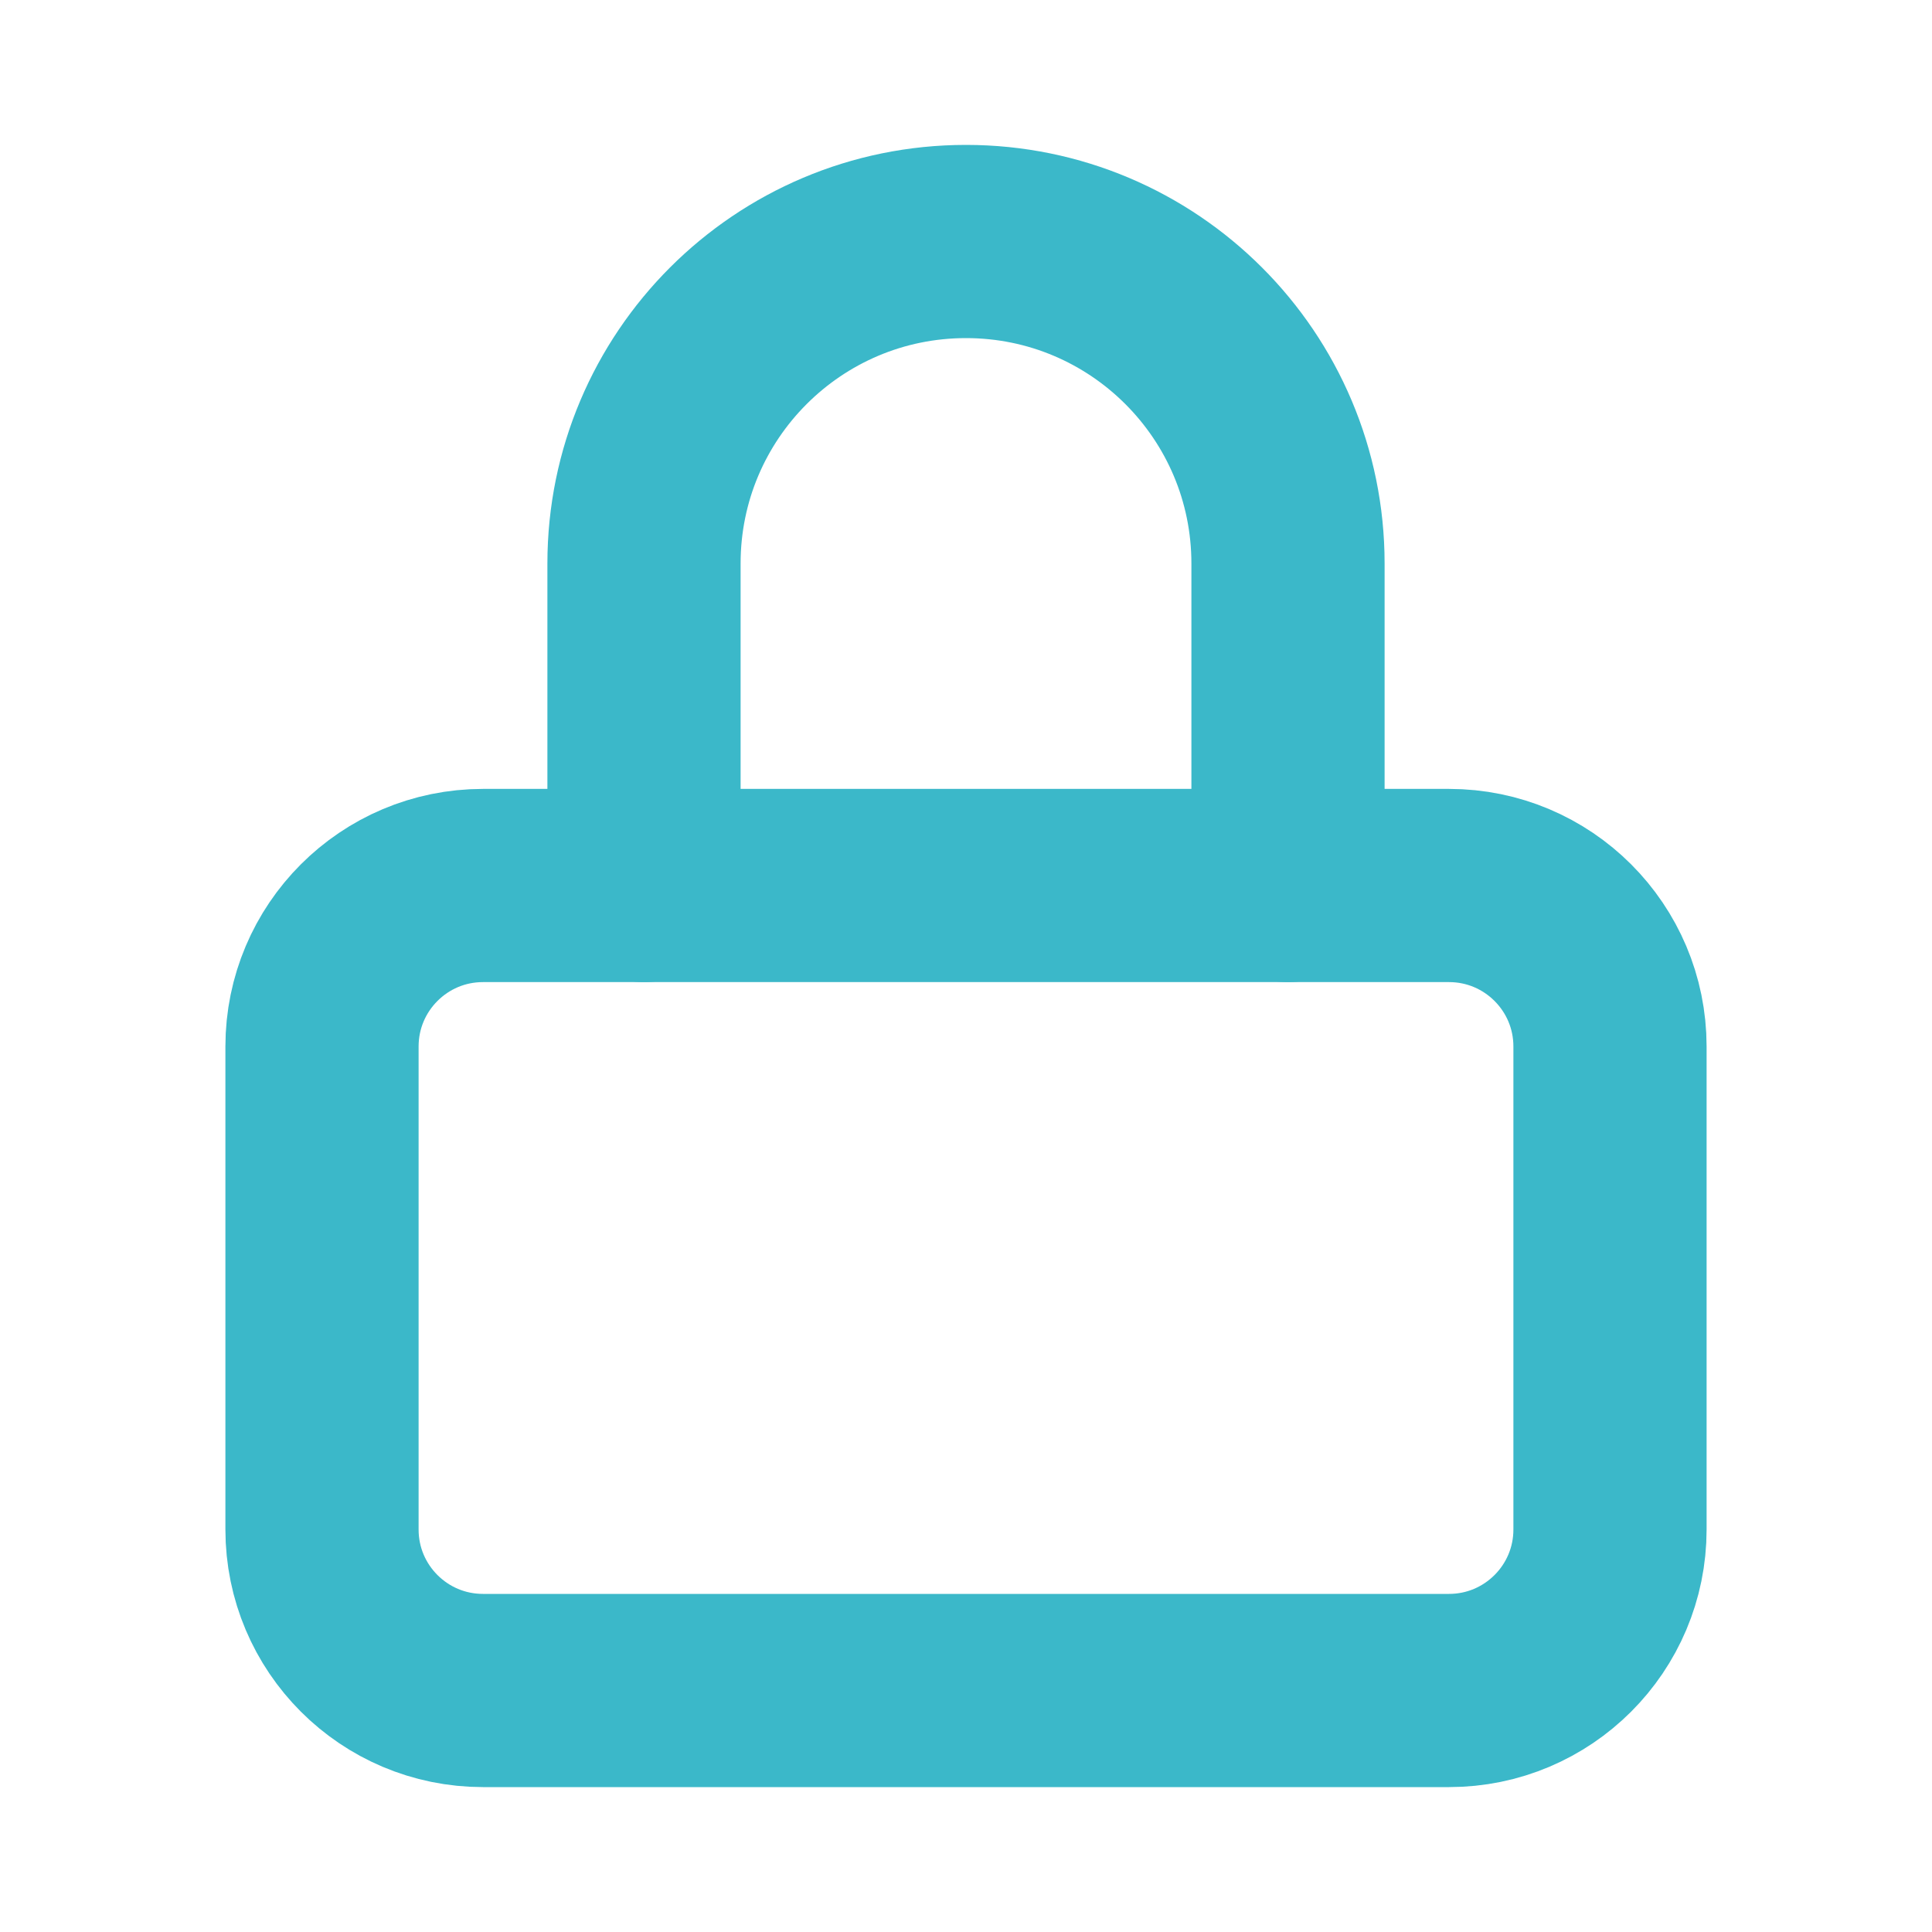
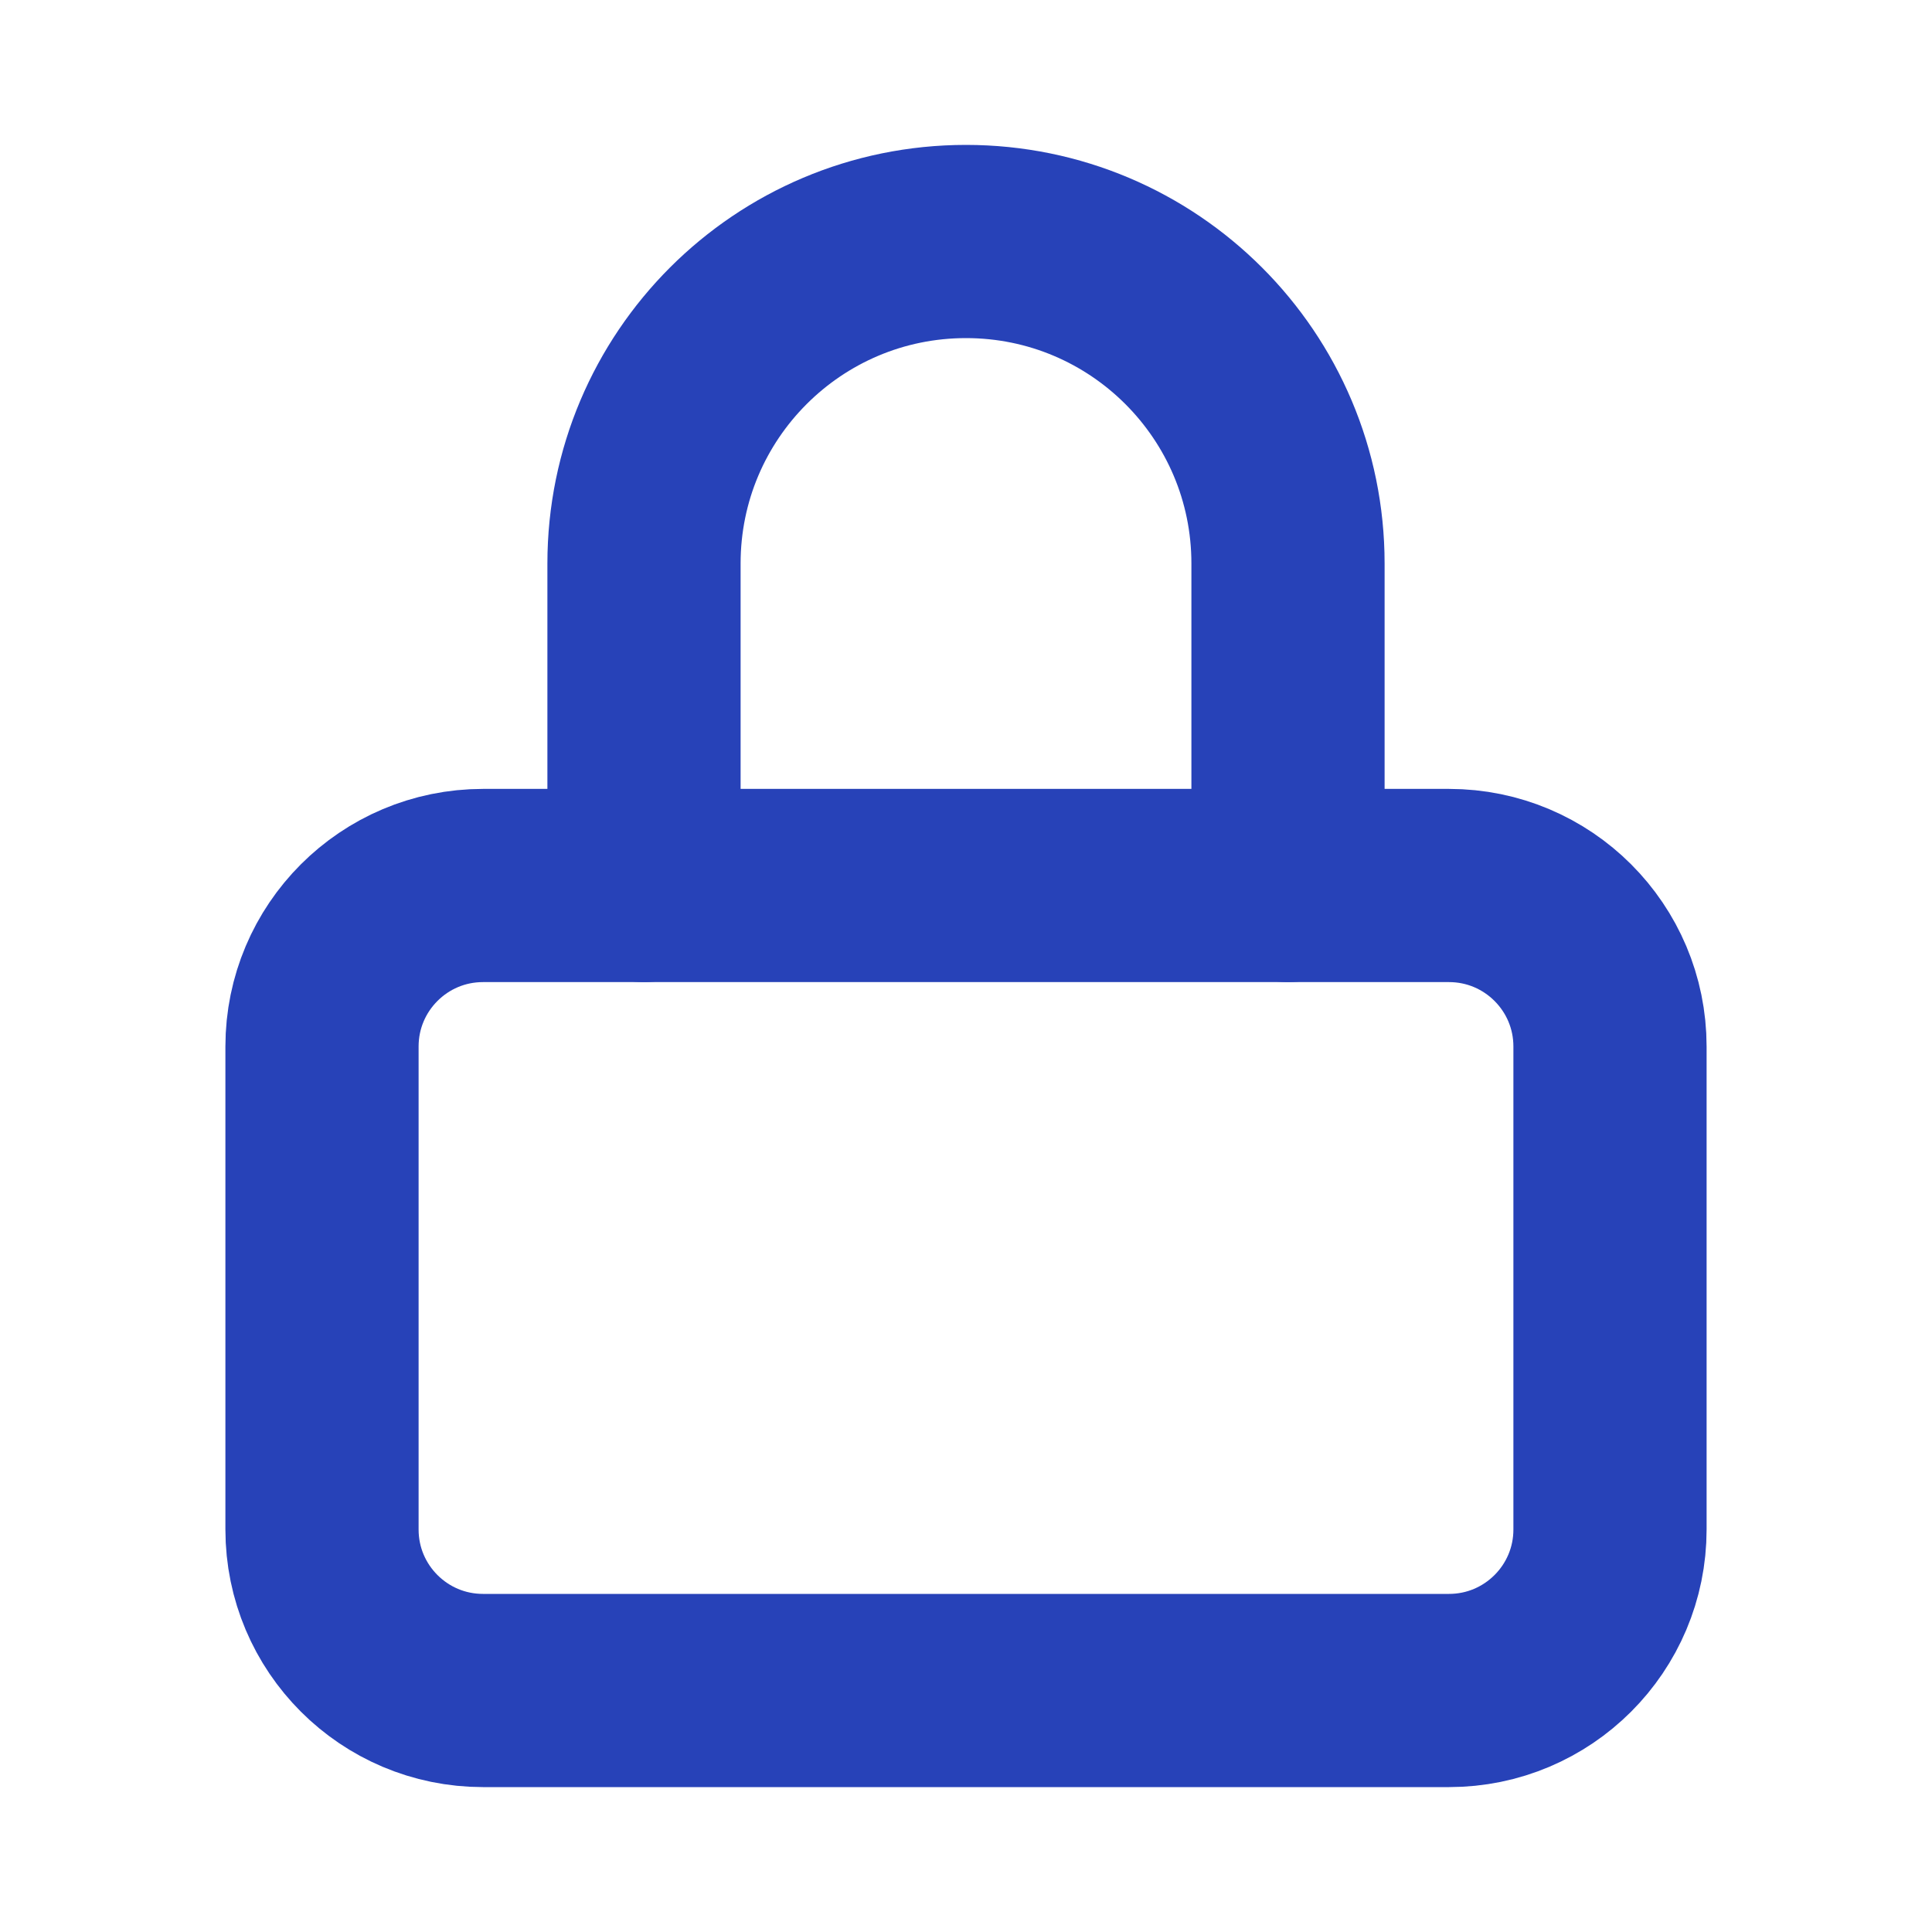
- <svg xmlns="http://www.w3.org/2000/svg" viewBox="0 0 24 24" fill="none" stroke="#3bb8c9" stroke-width="2.4" stroke-linecap="round" stroke-linejoin="round">
+ <svg xmlns="http://www.w3.org/2000/svg" viewBox="0 0 24 24" fill="none" stroke="#2742b8" stroke-width="2.4" stroke-linecap="round" stroke-linejoin="round">
  <rect x="4" y="11" width="16" height="10" rx="2" />
  <path d="M8 11V7a4 4 0 0 1 8 0v4" />
</svg>
